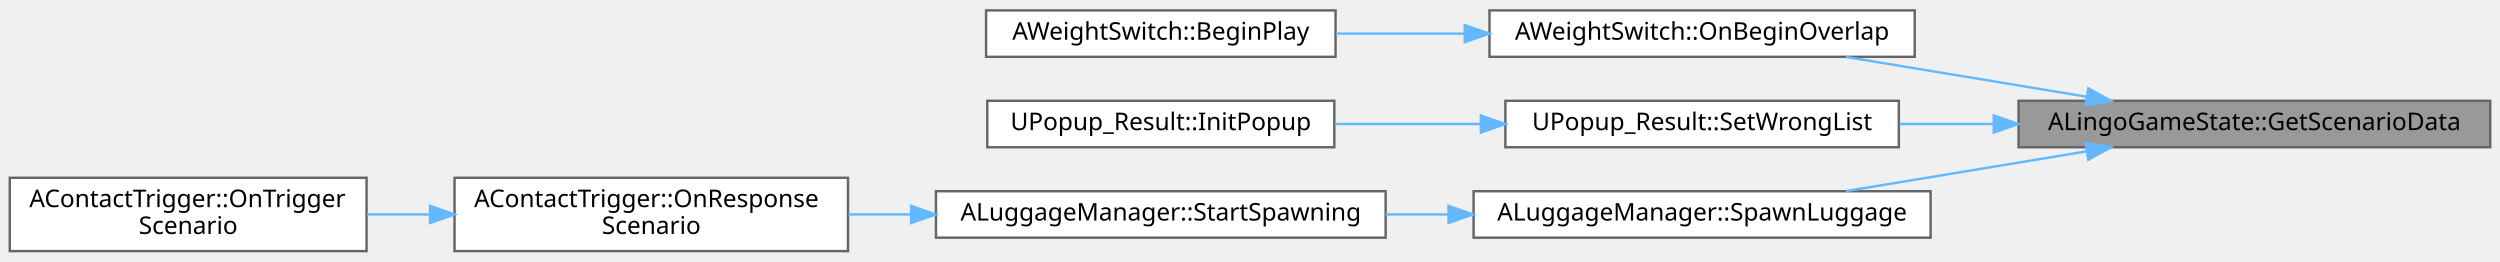
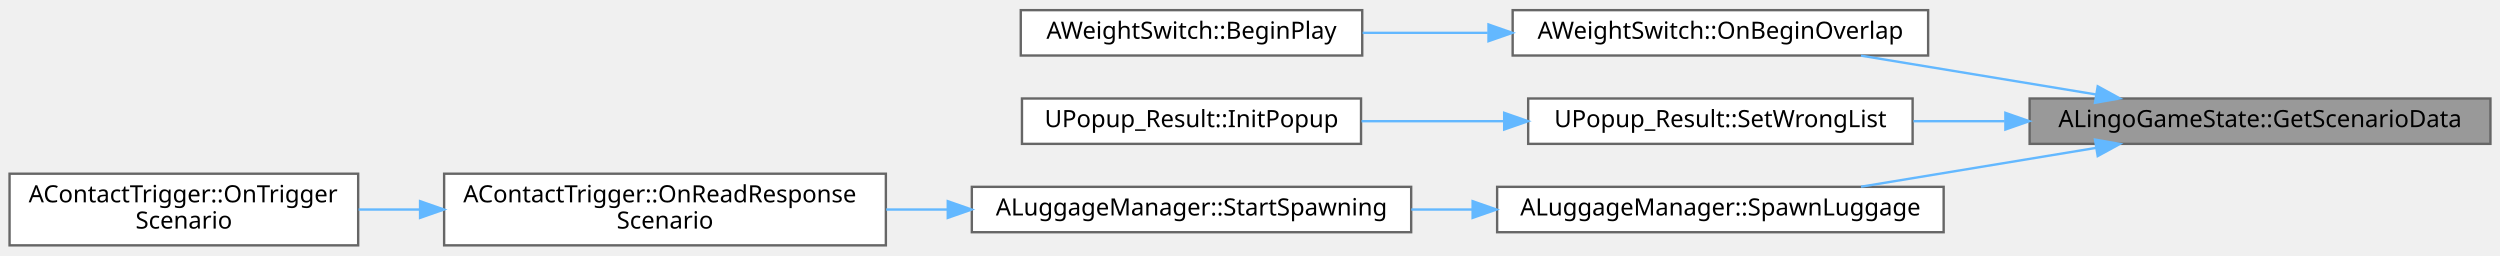
- <svg xmlns="http://www.w3.org/2000/svg" xmlns:xlink="http://www.w3.org/1999/xlink" width="1023pt" height="107pt" viewBox="0.00 0.00 1023.00 106.50">
+ <svg xmlns="http://www.w3.org/2000/svg" xmlns:xlink="http://www.w3.org/1999/xlink" width="1047pt" height="107pt" viewBox="0.00 0.00 1047.00 106.50">
  <g id="graph0" class="graph" transform="scale(1 1) rotate(0) translate(4 102.5)">
    <g id="Node000001" class="node">
      <g id="a_Node000001">
        <a xlink:title=" ">
-           <polygon fill="#999999" stroke="#666666" points="1015,-61.5 822,-61.5 822,-42.5 1015,-42.5 1015,-61.5" />
-           <text text-anchor="middle" x="918.5" y="-49.5" font-family="Malgun Gothic" font-size="10.00">ALingoGameState::GetScenarioData</text>
+           <polygon fill="#999999" stroke="#666666" points="1039,-61.5 846,-61.5 846,-42.5 1039,-42.5 1039,-61.5" />
+           <text text-anchor="middle" x="942.5" y="-49.5" font-family="Malgun Gothic" font-size="10.00">ALingoGameState::GetScenarioData</text>
        </a>
      </g>
    </g>
    <g id="Node000002" class="node">
      <g id="a_Node000002">
        <a xlink:href="classAWeightSwitch.html#ad1d12bf0c9656ead4704c0c9ecb810e1" target="_top" xlink:title="WeightSwitch Overlap 시작 처리">
-           <polygon fill="white" stroke="#666666" points="779.5,-98.5 605.5,-98.5 605.5,-79.5 779.5,-79.5 779.5,-98.5" />
-           <text text-anchor="middle" x="692.5" y="-86.5" font-family="Malgun Gothic" font-size="10.00">AWeightSwitch::OnBeginOverlap</text>
+           <polygon fill="white" stroke="#666666" points="803.5,-98.5 629.5,-98.5 629.5,-79.5 803.5,-79.5 803.5,-98.5" />
+           <text text-anchor="middle" x="716.5" y="-86.5" font-family="Malgun Gothic" font-size="10.00">AWeightSwitch::OnBeginOverlap</text>
        </a>
      </g>
    </g>
    <g id="edge1_Node000001_Node000002" class="edge">
      <g id="a_edge1_Node000001_Node000002">
        <a xlink:title=" ">
-           <path fill="none" stroke="#63b8ff" d="M849.83,-63.18C818.42,-68.37 781.47,-74.47 751.38,-79.44" />
-           <polygon fill="#63b8ff" stroke="#63b8ff" points="850.52,-66.61 859.81,-61.53 849.38,-59.7 850.52,-66.61" />
+           <path fill="none" stroke="#63b8ff" d="M873.83,-63.18C842.42,-68.37 805.47,-74.47 775.38,-79.44" />
+           <polygon fill="#63b8ff" stroke="#63b8ff" points="874.52,-66.61 883.81,-61.53 873.38,-59.7 874.52,-66.61" />
        </a>
      </g>
    </g>
    <g id="Node000004" class="node">
      <g id="a_Node000004">
        <a xlink:href="classUPopup__Result.html#a333c8c3057f74478750de95ab2f0887e" target="_top" xlink:title=" ">
-           <polygon fill="white" stroke="#666666" points="773,-61.5 612,-61.5 612,-42.5 773,-42.5 773,-61.5" />
-           <text text-anchor="middle" x="692.5" y="-49.5" font-family="Malgun Gothic" font-size="10.00">UPopup_Result::SetWrongList</text>
+           <polygon fill="white" stroke="#666666" points="797,-61.5 636,-61.5 636,-42.5 797,-42.5 797,-61.5" />
+           <text text-anchor="middle" x="716.5" y="-49.5" font-family="Malgun Gothic" font-size="10.00">UPopup_Result::SetWrongList</text>
        </a>
      </g>
    </g>
    <g id="edge3_Node000001_Node000004" class="edge">
      <g id="a_edge3_Node000001_Node000004">
        <a xlink:title=" ">
-           <path fill="none" stroke="#63b8ff" d="M811.57,-52C798.7,-52 785.73,-52 773.33,-52" />
-           <polygon fill="#63b8ff" stroke="#63b8ff" points="811.85,-55.5 821.85,-52 811.85,-48.5 811.85,-55.5" />
+           <path fill="none" stroke="#63b8ff" d="M835.57,-52C822.7,-52 809.73,-52 797.33,-52" />
+           <polygon fill="#63b8ff" stroke="#63b8ff" points="835.85,-55.5 845.85,-52 835.85,-48.5 835.85,-55.5" />
        </a>
      </g>
    </g>
    <g id="Node000006" class="node">
      <g id="a_Node000006">
        <a xlink:href="classALuggageManager.html#a7c48b823c611bd2dce4d548ddbbd5d51" target="_top" xlink:title=" ">
-           <polygon fill="white" stroke="#666666" points="786,-24.5 599,-24.5 599,-5.5 786,-5.5 786,-24.5" />
-           <text text-anchor="middle" x="692.5" y="-12.5" font-family="Malgun Gothic" font-size="10.00">ALuggageManager::SpawnLuggage</text>
+           <polygon fill="white" stroke="#666666" points="810,-24.5 623,-24.5 623,-5.5 810,-5.5 810,-24.5" />
+           <text text-anchor="middle" x="716.5" y="-12.5" font-family="Malgun Gothic" font-size="10.00">ALuggageManager::SpawnLuggage</text>
        </a>
      </g>
    </g>
    <g id="edge5_Node000001_Node000006" class="edge">
      <g id="a_edge5_Node000001_Node000006">
        <a xlink:title=" ">
-           <path fill="none" stroke="#63b8ff" d="M849.83,-40.82C818.42,-35.63 781.47,-29.53 751.38,-24.56" />
-           <polygon fill="#63b8ff" stroke="#63b8ff" points="849.38,-44.3 859.81,-42.47 850.52,-37.39 849.38,-44.3" />
+           <path fill="none" stroke="#63b8ff" d="M873.83,-40.82C842.42,-35.63 805.47,-29.53 775.38,-24.56" />
+           <polygon fill="#63b8ff" stroke="#63b8ff" points="873.38,-44.3 883.81,-42.47 874.52,-37.39 873.38,-44.3" />
        </a>
      </g>
    </g>
    <g id="Node000003" class="node">
      <g id="a_Node000003">
        <a xlink:href="classAWeightSwitch.html#ae5353d804bc6c80c6fba6cb0341ab53f" target="_top" xlink:title=" ">
-           <polygon fill="white" stroke="#666666" points="542.5,-98.5 399.5,-98.5 399.5,-79.5 542.5,-79.5 542.5,-98.5" />
-           <text text-anchor="middle" x="471" y="-86.5" font-family="Malgun Gothic" font-size="10.00">AWeightSwitch::BeginPlay</text>
+           <polygon fill="white" stroke="#666666" points="566.5,-98.5 423.5,-98.5 423.5,-79.5 566.5,-79.5 566.5,-98.5" />
+           <text text-anchor="middle" x="495" y="-86.5" font-family="Malgun Gothic" font-size="10.00">AWeightSwitch::BeginPlay</text>
        </a>
      </g>
    </g>
    <g id="edge2_Node000002_Node000003" class="edge">
      <g id="a_edge2_Node000002_Node000003">
        <a xlink:title=" ">
-           <path fill="none" stroke="#63b8ff" d="M595.07,-89C577.45,-89 559.36,-89 542.66,-89" />
-           <polygon fill="#63b8ff" stroke="#63b8ff" points="595.38,-92.5 605.38,-89 595.38,-85.5 595.38,-92.5" />
+           <path fill="none" stroke="#63b8ff" d="M619.07,-89C601.45,-89 583.36,-89 566.66,-89" />
+           <polygon fill="#63b8ff" stroke="#63b8ff" points="619.38,-92.5 629.38,-89 619.38,-85.5 619.38,-92.5" />
        </a>
      </g>
    </g>
    <g id="Node000005" class="node">
      <g id="a_Node000005">
        <a xlink:href="classUPopup__Result.html#a2115cd2f930e3087237b9b87387ee598" target="_top" xlink:title=" ">
-           <polygon fill="white" stroke="#666666" points="542,-61.5 400,-61.5 400,-42.5 542,-42.5 542,-61.5" />
-           <text text-anchor="middle" x="471" y="-49.5" font-family="Malgun Gothic" font-size="10.00">UPopup_Result::InitPopup</text>
+           <polygon fill="white" stroke="#666666" points="566,-61.5 424,-61.5 424,-42.5 566,-42.5 566,-61.5" />
+           <text text-anchor="middle" x="495" y="-49.5" font-family="Malgun Gothic" font-size="10.00">UPopup_Result::InitPopup</text>
        </a>
      </g>
    </g>
    <g id="edge4_Node000004_Node000005" class="edge">
      <g id="a_edge4_Node000004_Node000005">
        <a xlink:title=" ">
-           <path fill="none" stroke="#63b8ff" d="M601.67,-52C581.84,-52 561.12,-52 542.2,-52" />
-           <polygon fill="#63b8ff" stroke="#63b8ff" points="601.95,-55.5 611.95,-52 601.95,-48.5 601.95,-55.5" />
+           <path fill="none" stroke="#63b8ff" d="M625.67,-52C605.84,-52 585.12,-52 566.2,-52" />
+           <polygon fill="#63b8ff" stroke="#63b8ff" points="625.95,-55.5 635.95,-52 625.95,-48.5 625.95,-55.5" />
        </a>
      </g>
    </g>
    <g id="Node000007" class="node">
      <g id="a_Node000007">
        <a xlink:href="classALuggageManager.html#ad8d59b2b499df47d4a35a00aa874d877" target="_top" xlink:title=" ">
-           <polygon fill="white" stroke="#666666" points="563,-24.5 379,-24.5 379,-5.5 563,-5.5 563,-24.5" />
-           <text text-anchor="middle" x="471" y="-12.5" font-family="Malgun Gothic" font-size="10.00">ALuggageManager::StartSpawning</text>
+           <polygon fill="white" stroke="#666666" points="587,-24.5 403,-24.5 403,-5.5 587,-5.5 587,-24.5" />
+           <text text-anchor="middle" x="495" y="-12.5" font-family="Malgun Gothic" font-size="10.00">ALuggageManager::StartSpawning</text>
        </a>
      </g>
    </g>
    <g id="edge6_Node000006_Node000007" class="edge">
      <g id="a_edge6_Node000006_Node000007">
        <a xlink:title=" ">
-           <path fill="none" stroke="#63b8ff" d="M588.71,-15C580.14,-15 571.51,-15 563.04,-15" />
-           <polygon fill="#63b8ff" stroke="#63b8ff" points="588.73,-18.5 598.73,-15 588.73,-11.5 588.73,-18.5" />
+           <path fill="none" stroke="#63b8ff" d="M612.71,-15C604.14,-15 595.51,-15 587.04,-15" />
+           <polygon fill="#63b8ff" stroke="#63b8ff" points="612.73,-18.5 622.73,-15 612.73,-11.5 612.73,-18.5" />
        </a>
      </g>
    </g>
    <g id="Node000008" class="node">
      <g id="a_Node000008">
-         <a xlink:href="classAContactTrigger.html#a7f1748b2405baa35d9b865137848b06a" target="_top" xlink:title="시나리오 데이터 응답 콜백 함수">
-           <polygon fill="white" stroke="#666666" points="343,-30 182,-30 182,0 343,0 343,-30" />
-           <text text-anchor="start" x="190" y="-18" font-family="Malgun Gothic" font-size="10.00">AContactTrigger::OnResponse</text>
-           <text text-anchor="middle" x="262.5" y="-7" font-family="Malgun Gothic" font-size="10.00">Scenario</text>
+         <a xlink:href="classAContactTrigger.html#a6f1a1d34f08eddb80f214e82f3ddc463" target="_top" xlink:title="시나리오 데이터 응답 콜백 함수">
+           <polygon fill="white" stroke="#666666" points="367,-30 182,-30 182,0 367,0 367,-30" />
+           <text text-anchor="start" x="190" y="-18" font-family="Malgun Gothic" font-size="10.00">AContactTrigger::OnReadResponse</text>
+           <text text-anchor="middle" x="274.5" y="-7" font-family="Malgun Gothic" font-size="10.00">Scenario</text>
        </a>
      </g>
    </g>
    <g id="edge7_Node000007_Node000008" class="edge">
      <g id="a_edge7_Node000007_Node000008">
        <a xlink:title=" ">
-           <path fill="none" stroke="#63b8ff" d="M368.76,-15C360.17,-15 351.56,-15 343.16,-15" />
-           <polygon fill="#63b8ff" stroke="#63b8ff" points="368.83,-18.5 378.82,-15 368.82,-11.5 368.83,-18.5" />
+           <path fill="none" stroke="#63b8ff" d="M392.88,-15C384.3,-15 375.64,-15 367.14,-15" />
+           <polygon fill="#63b8ff" stroke="#63b8ff" points="392.92,-18.5 402.92,-15 392.92,-11.5 392.92,-18.5" />
        </a>
      </g>
    </g>
    <g id="Node000009" class="node">
      <g id="a_Node000009">
        <a xlink:href="classAContactTrigger.html#a70fe24c35e2cece53bc25fa8f0d5a23c" target="_top" xlink:title=" ">
          <polygon fill="white" stroke="#666666" points="146,-30 0,-30 0,0 146,0 146,-30" />
          <text text-anchor="start" x="8" y="-18" font-family="Malgun Gothic" font-size="10.00">AContactTrigger::OnTrigger</text>
          <text text-anchor="middle" x="73" y="-7" font-family="Malgun Gothic" font-size="10.00">Scenario</text>
        </a>
      </g>
    </g>
    <g id="edge8_Node000008_Node000009" class="edge">
      <g id="a_edge8_Node000008_Node000009">
        <a xlink:title=" ">
-           <path fill="none" stroke="#63b8ff" d="M171.9,-15C163.29,-15 154.62,-15 146.2,-15" />
-           <polygon fill="#63b8ff" stroke="#63b8ff" points="171.98,-18.5 181.98,-15 171.98,-11.5 171.98,-18.5" />
+           <path fill="none" stroke="#63b8ff" d="M171.79,-15C163.15,-15 154.53,-15 146.19,-15" />
+           <polygon fill="#63b8ff" stroke="#63b8ff" points="171.92,-18.5 181.92,-15 171.92,-11.5 171.92,-18.5" />
        </a>
      </g>
    </g>
  </g>
</svg>
